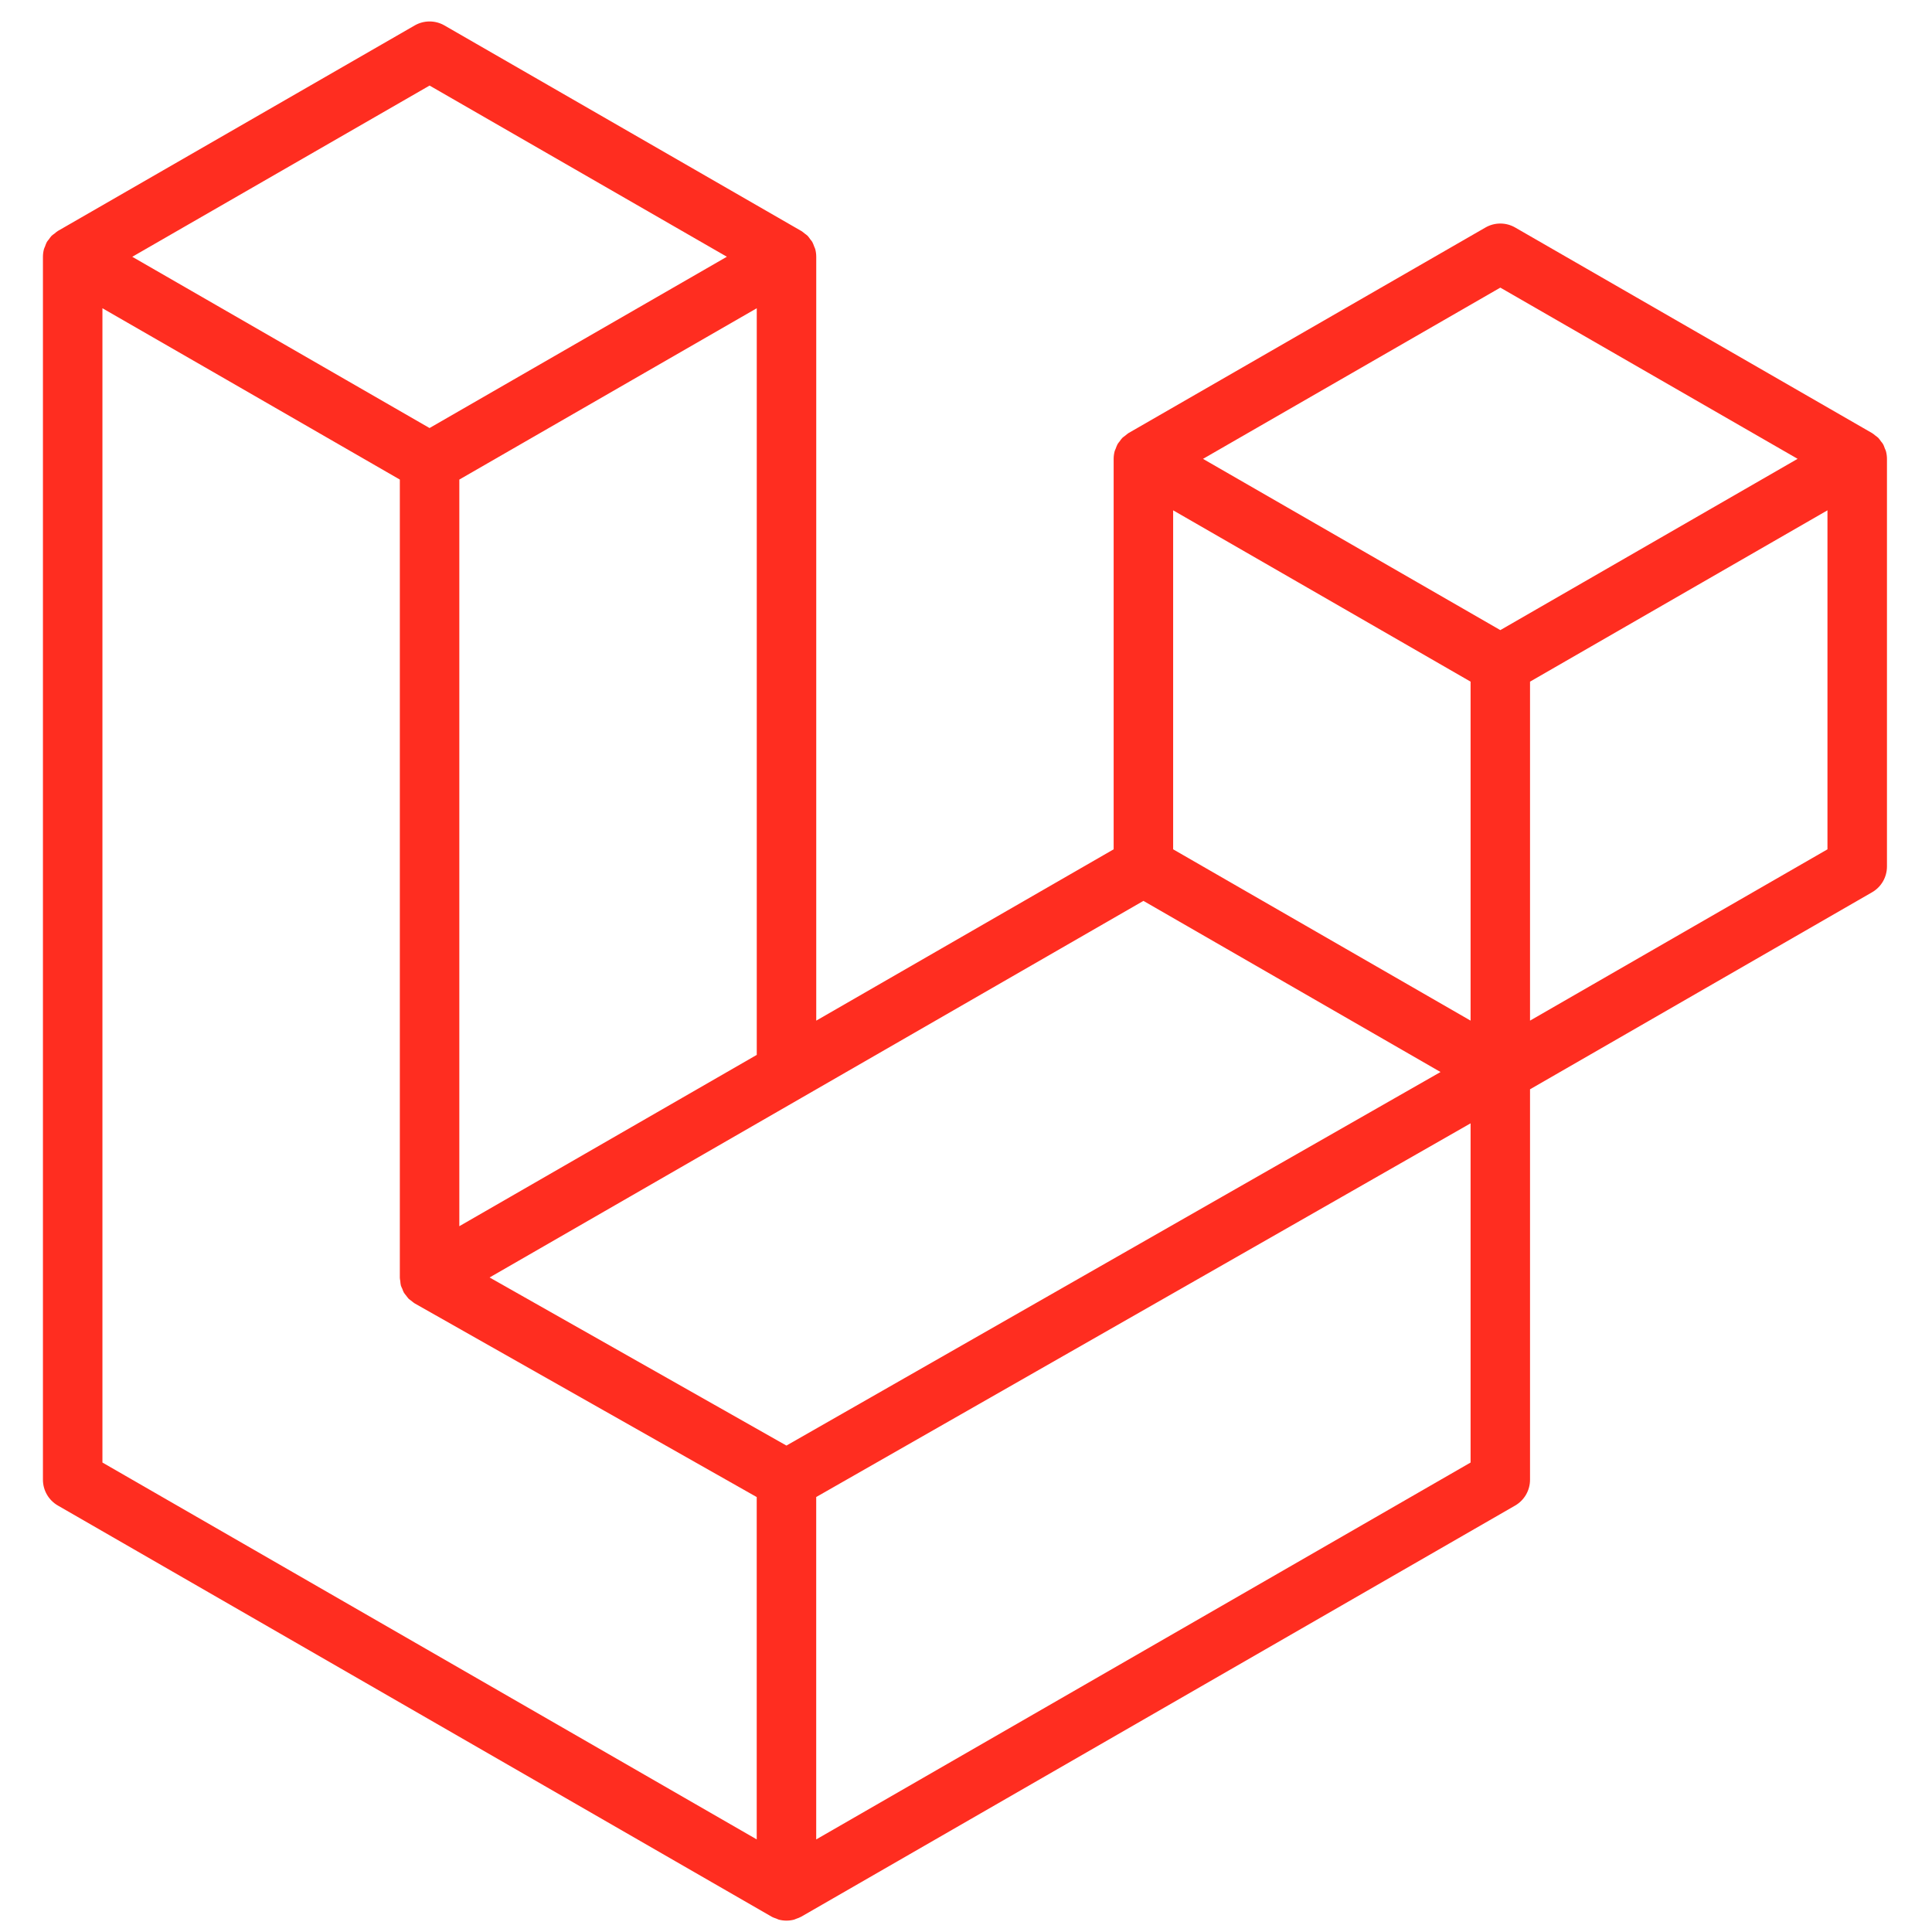
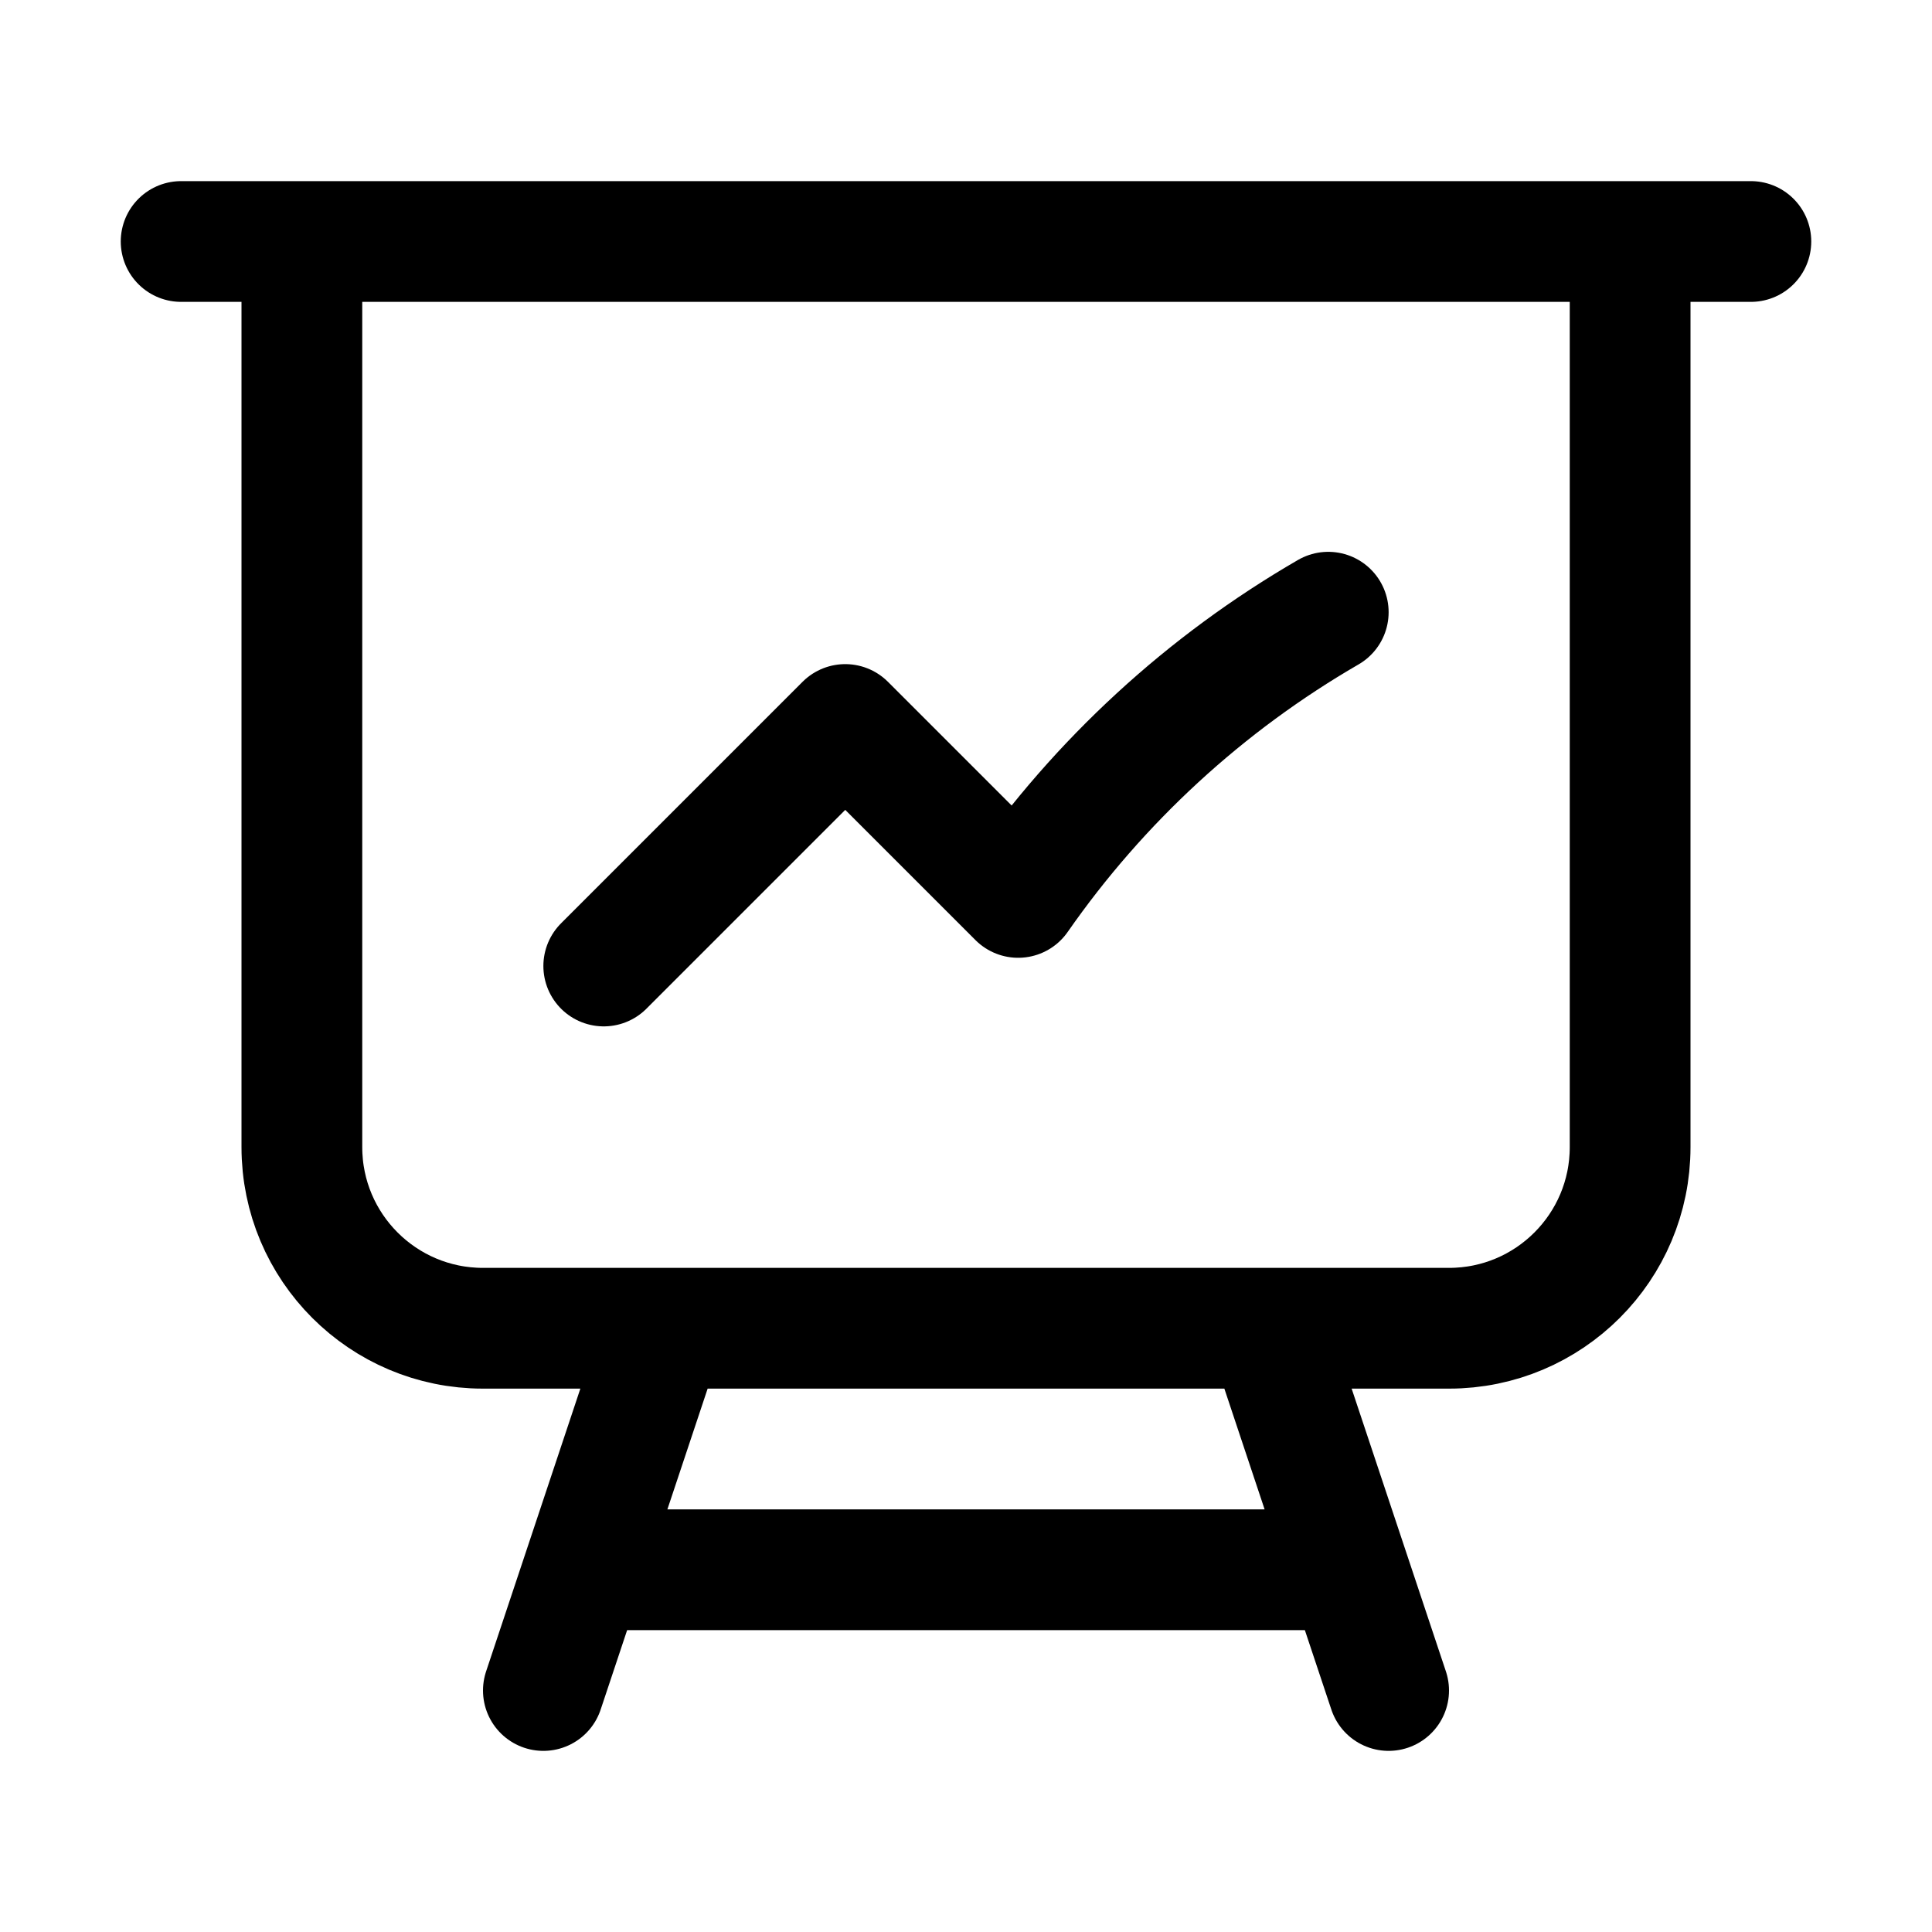
- <svg xmlns="http://www.w3.org/2000/svg" width="166" height="166" viewBox="0 0 166 166" fill="none">
-   <path fill-rule="evenodd" clip-rule="evenodd" d="M162.041 38.759C162.099 38.977 162.129 39.201 162.13 39.426V74.452C162.13 74.902 162.011 75.344 161.786 75.733C161.561 76.122 161.237 76.444 160.847 76.668L131.462 93.594V127.141C131.462 128.054 130.977 128.897 130.186 129.357L68.847 164.683C68.707 164.763 68.554 164.814 68.401 164.868C68.343 164.887 68.289 164.922 68.228 164.938C67.8 165.051 67.349 165.051 66.92 164.938C66.85 164.919 66.786 164.881 66.719 164.855C66.579 164.804 66.432 164.76 66.298 164.683L4.972 129.357C4.583 129.133 4.259 128.81 4.034 128.421C3.808 128.032 3.69 127.591 3.689 127.141L3.689 22.063C3.689 21.834 3.721 21.61 3.779 21.393C3.798 21.32 3.843 21.253 3.868 21.179C3.916 21.045 3.961 20.908 4.031 20.783C4.079 20.7 4.149 20.633 4.206 20.557C4.28 20.454 4.347 20.349 4.433 20.26C4.506 20.186 4.602 20.132 4.685 20.068C4.778 19.992 4.861 19.909 4.966 19.848L35.633 2.185C36.022 1.961 36.462 1.844 36.91 1.844C37.358 1.844 37.798 1.961 38.186 2.185L68.851 19.848H68.857C68.959 19.912 69.045 19.992 69.138 20.065C69.221 20.129 69.313 20.186 69.387 20.257C69.476 20.349 69.54 20.454 69.616 20.557C69.671 20.633 69.744 20.7 69.789 20.783C69.862 20.911 69.904 21.045 69.955 21.179C69.98 21.253 70.025 21.32 70.044 21.396C70.103 21.614 70.133 21.838 70.133 22.063V87.694L95.686 72.974V39.423C95.686 39.2 95.718 38.973 95.775 38.759C95.798 38.683 95.839 38.615 95.865 38.542C95.916 38.408 95.96 38.271 96.031 38.146C96.079 38.063 96.149 37.996 96.203 37.92C96.279 37.818 96.343 37.712 96.433 37.623C96.506 37.549 96.599 37.495 96.681 37.431C96.777 37.355 96.86 37.272 96.962 37.211L127.633 19.548C128.021 19.324 128.461 19.206 128.91 19.206C129.358 19.206 129.798 19.324 130.186 19.548L160.85 37.211C160.959 37.275 161.042 37.355 161.137 37.428C161.217 37.492 161.31 37.549 161.383 37.62C161.473 37.712 161.536 37.818 161.613 37.92C161.67 37.996 161.741 38.063 161.785 38.146C161.859 38.271 161.9 38.408 161.951 38.542C161.98 38.615 162.021 38.683 162.041 38.759ZM157.018 72.974V43.848L146.287 50.028L131.462 58.568V87.694L157.021 72.974H157.018ZM126.354 125.663V96.518L111.771 104.85L70.13 128.626V158.046L126.354 125.663ZM8.801 26.485V125.663L65.018 158.043V128.629L35.649 112L35.64 111.994L35.627 111.988C35.528 111.93 35.445 111.847 35.353 111.777C35.273 111.713 35.18 111.662 35.11 111.592L35.104 111.582C35.021 111.502 34.963 111.403 34.893 111.314C34.829 111.228 34.753 111.154 34.702 111.065L34.699 111.055C34.641 110.96 34.606 110.845 34.565 110.736C34.523 110.64 34.469 110.551 34.443 110.449C34.411 110.328 34.405 110.197 34.392 110.072C34.379 109.976 34.354 109.881 34.354 109.785V109.778V41.205L19.532 32.662L8.801 26.485ZM36.913 7.35L11.364 22.063L36.907 36.777L62.453 22.06L36.907 7.35H36.913ZM50.2 99.174L65.022 90.637V26.485L54.291 32.665L39.466 41.205V105.357L50.2 99.174ZM128.91 24.713L103.363 39.426L128.91 54.14L154.453 39.423L128.91 24.713ZM126.354 58.568L111.529 50.028L100.798 43.848V72.974L115.619 81.511L126.354 87.694V58.568ZM67.571 124.205L105.042 102.803L123.772 92.109L98.245 77.405L68.854 94.334L42.066 109.762L67.571 124.205Z" fill="#FF2D20" />
+ <svg xmlns="http://www.w3.org/2000/svg" fill="none" viewBox="0 0 24 24" stroke-width="1.5" stroke="currentColor" class="size-6">
+   <path stroke-linecap="round" stroke-linejoin="round" d="M3.75 3v11.25A2.25 2.25 0 0 0 6 16.5h2.25M3.75 3h-1.5m1.5 0h16.5m0 0h1.5m-1.5 0v11.25A2.25 2.25 0 0 1 18 16.5h-2.25m-7.5 0h7.5m-7.5 0-1 3m8.5-3 1 3m0 0 .5 1.5m-.5-1.5h-9.5m0 0-.5 1.5m.75-9 3-3 2.148 2.148A12.061 12.061 0 0 1 16.5 7.605" />
</svg>
